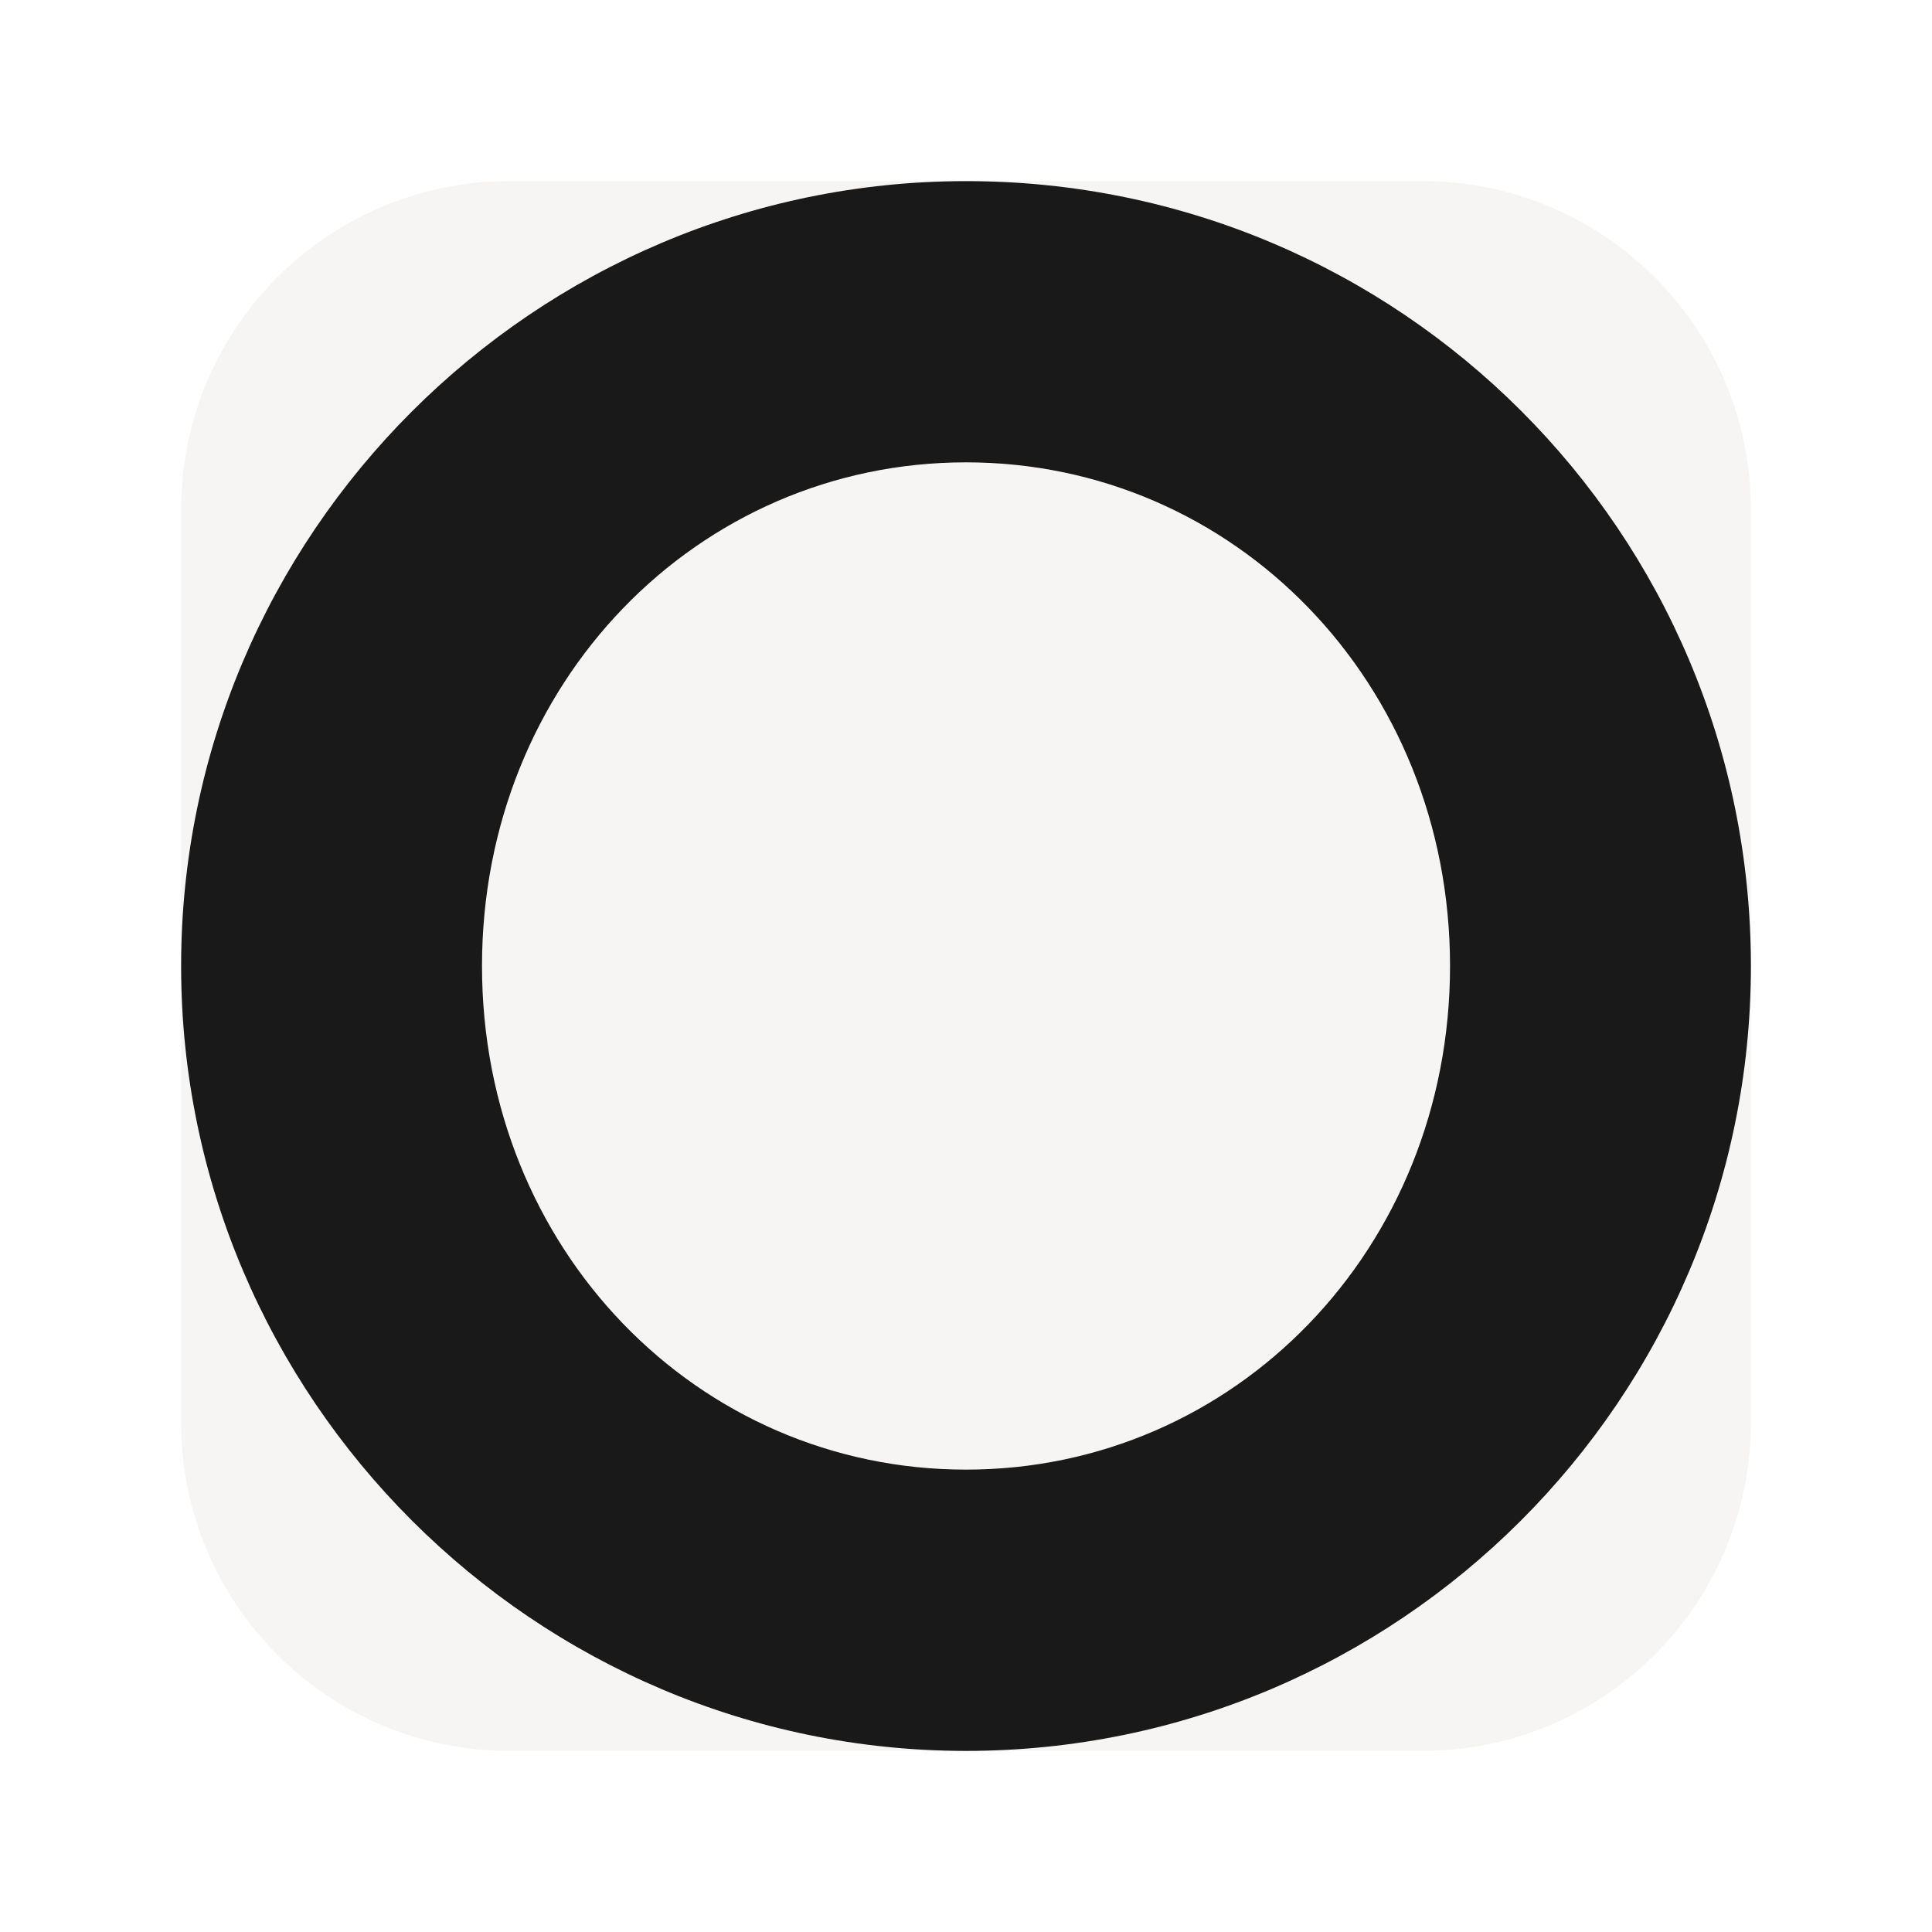
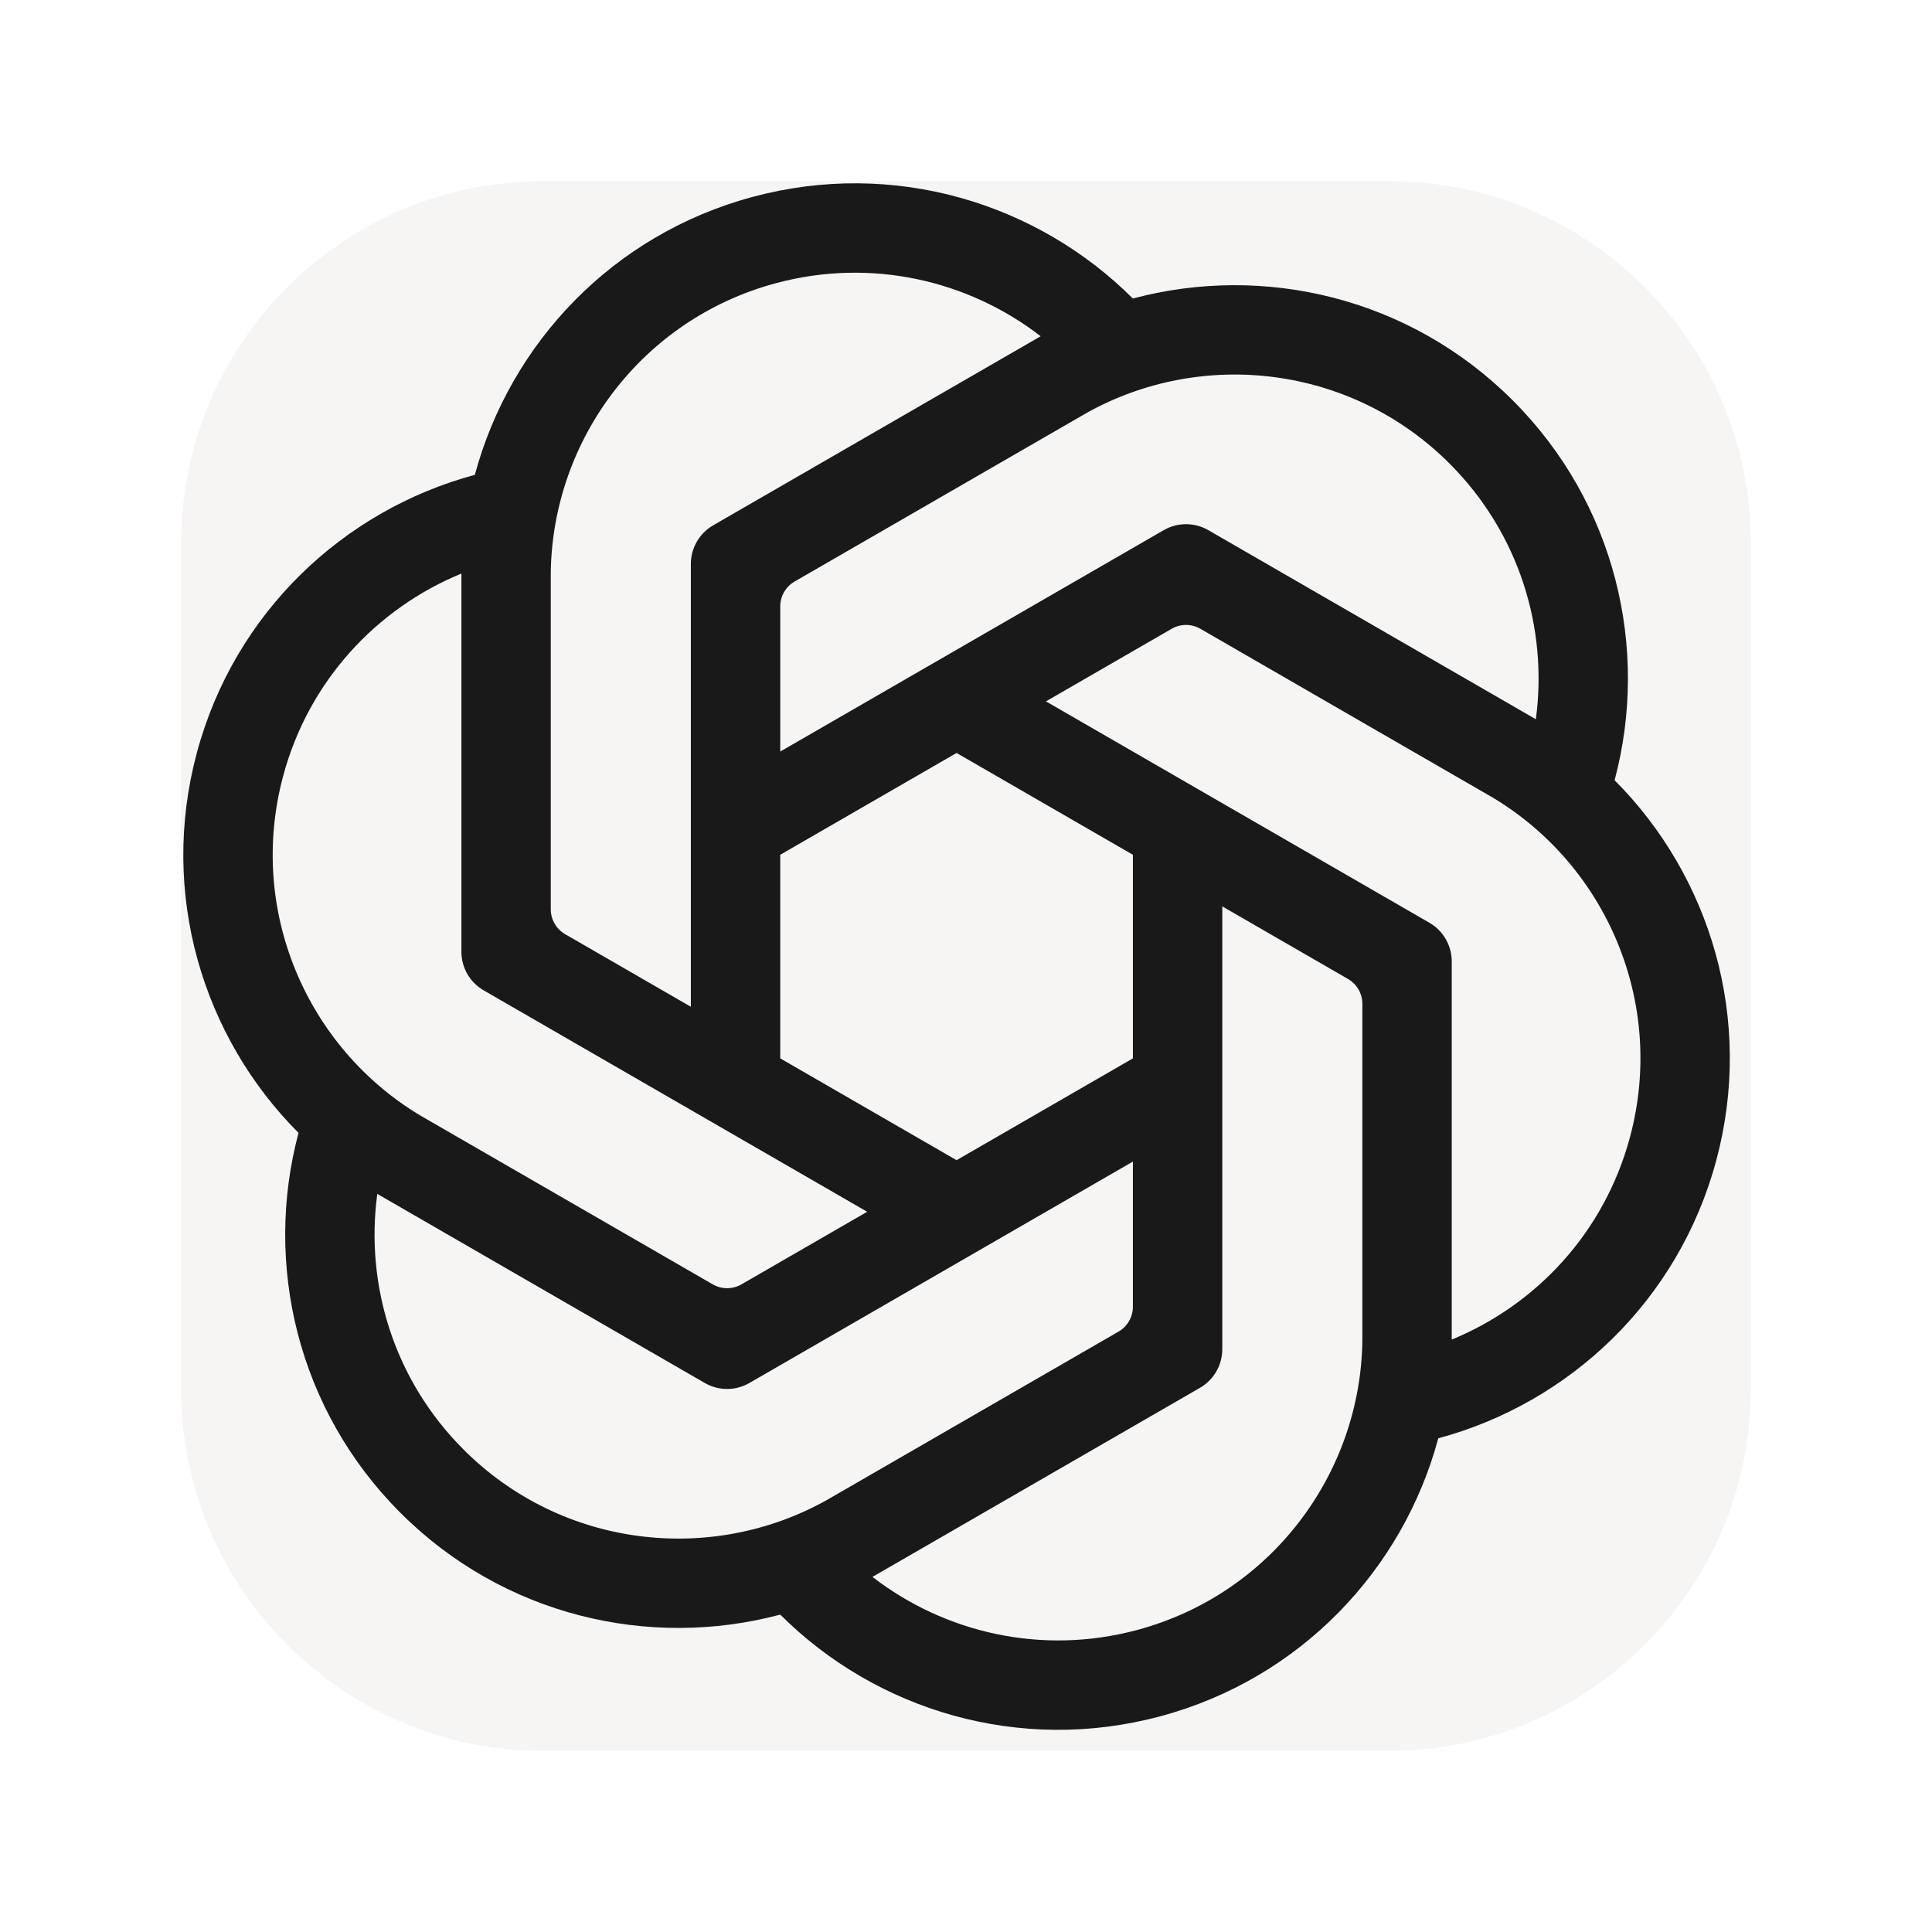
<svg xmlns="http://www.w3.org/2000/svg" viewBox="0 0 32 32" role="img">
-   <svg x="3" y="3" width="26" height="26" viewBox="0 0 57.375 57.375">
-     <rect width="57.375" height="57.375" rx="12" fill="#f6f5f4" />
-     <path fill="#191919" d="M28.688 0C12.909 0 0 12.909 0 28.688s12.909 28.688 28.688 28.688 28.688-12.83 28.688-28.688S44.545 0 28.688 0Zm0 47.095c-9.802 0-17.691-8.048-17.691-18.408s7.889-18.408 17.691-18.408 17.691 8.049 17.691 18.408-7.889 18.408-17.691 18.408Z" />
+   <rect x="3" y="3" width="26" height="26" rx="6" fill="#f6f5f4" />
+   <svg x="3" y="3" width="26" height="26" viewBox="180 180 360 360" preserveAspectRatio="xMidYMid meet">
+     <path d="M508.749 317.399C516.777 287.314 508.991 253.884 485.389 230.282C461.788 206.681 428.36 198.895 398.273 206.923C376.231 184.928 343.39 174.956 311.148 183.596C278.906 192.234 255.45 217.292 247.36 247.361C217.291 255.451 192.233 278.91 183.595 311.149C174.957 343.391 184.927 376.232 206.924 398.274C198.896 428.359 206.683 461.789 230.284 485.391C253.885 508.992 287.313 516.779 317.401 508.75C339.442 530.745 372.286 540.717 404.525 532.079C436.767 523.441 460.223 498.384 468.313 468.315C498.383 460.224 523.44 436.766 532.078 404.526C540.716 372.285 530.747 339.443 508.749 317.402V317.399ZM470.899 244.776C486.892 260.77 493.488 282.601 490.687 303.412L415.577 260.046C412.411 258.218 408.509 258.218 405.345 260.046L317.401 310.82V277.526C317.401 275.191 318.652 273.005 320.676 271.837L387.644 233.174C414.178 218.353 448.346 222.223 470.901 244.776H470.899ZM357.837 311.144L398.275 334.491V381.185L357.837 404.532L317.398 381.185V334.491L357.837 311.144ZM264.776 269.693C265.207 239.305 285.644 211.649 316.453 203.393C338.3 197.54 360.505 202.744 377.127 215.573L302.014 258.937C298.848 260.764 296.898 264.144 296.898 267.798V369.346L268.065 352.699C266.043 351.531 264.776 349.353 264.776 347.017V269.691L264.776 269.693ZM203.391 316.454C209.244 294.608 224.854 277.978 244.276 269.999V356.73C244.276 360.384 246.226 363.763 249.392 365.591L337.337 416.365L308.503 433.013C306.481 434.181 303.961 434.188 301.939 433.02L234.971 394.357C208.868 378.789 195.138 347.261 203.391 316.454ZM244.775 470.9C228.781 454.906 222.186 433.075 224.986 412.264L300.096 455.63C303.263 457.457 307.164 457.457 310.328 455.63L398.273 404.856V438.149C398.273 440.485 397.022 442.671 394.997 443.839L328.029 482.502C301.495 497.322 267.327 493.452 244.772 470.9H244.775ZM450.897 445.982C450.466 476.371 430.029 504.027 399.22 512.283C377.373 518.136 355.168 512.932 338.547 500.102L413.659 456.738C416.826 454.911 418.775 451.532 418.775 447.877V346.329L447.609 362.977C449.631 364.145 450.897 366.323 450.897 368.659V445.985L450.897 445.982ZM512.282 399.221C506.429 421.068 490.819 437.697 471.397 445.676V358.946C471.397 355.292 469.448 351.912 466.281 350.085L378.336 299.311L407.17 282.663C409.192 281.495 411.712 281.487 413.734 282.655L480.702 321.318C506.805 336.887 520.536 368.415 512.282 399.221Z" fill="#191919" />
  </svg>
</svg>
